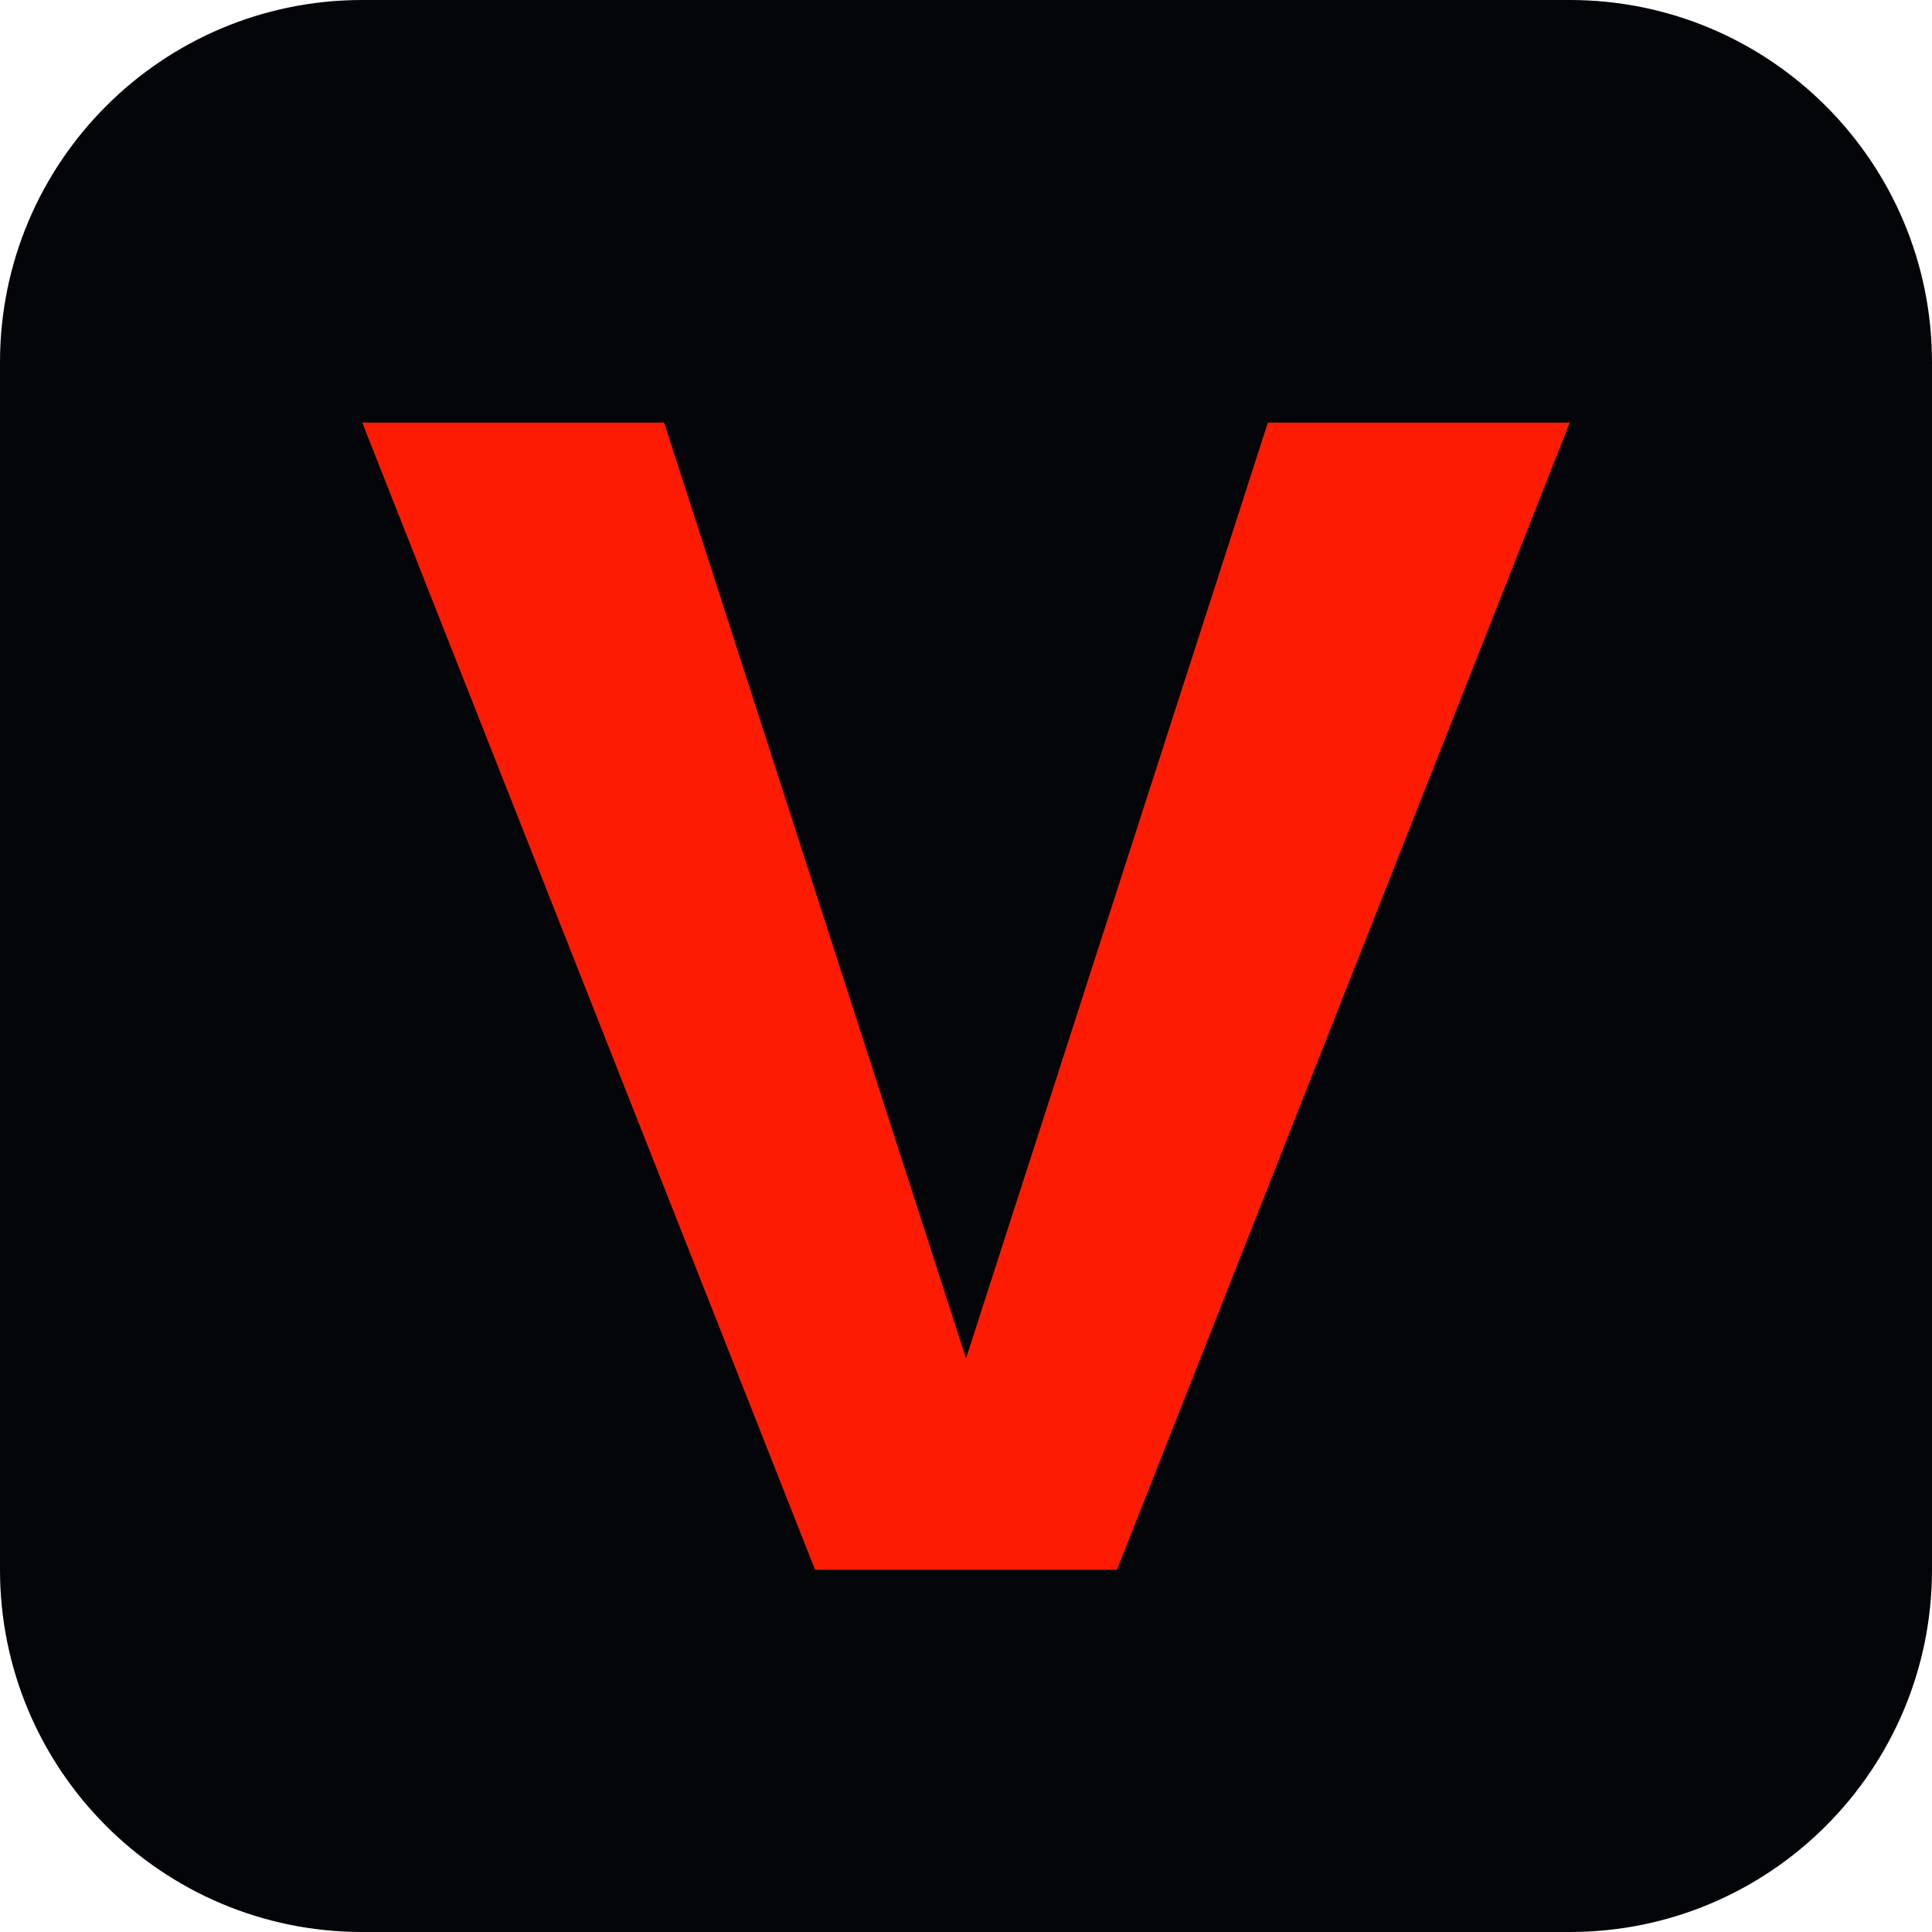
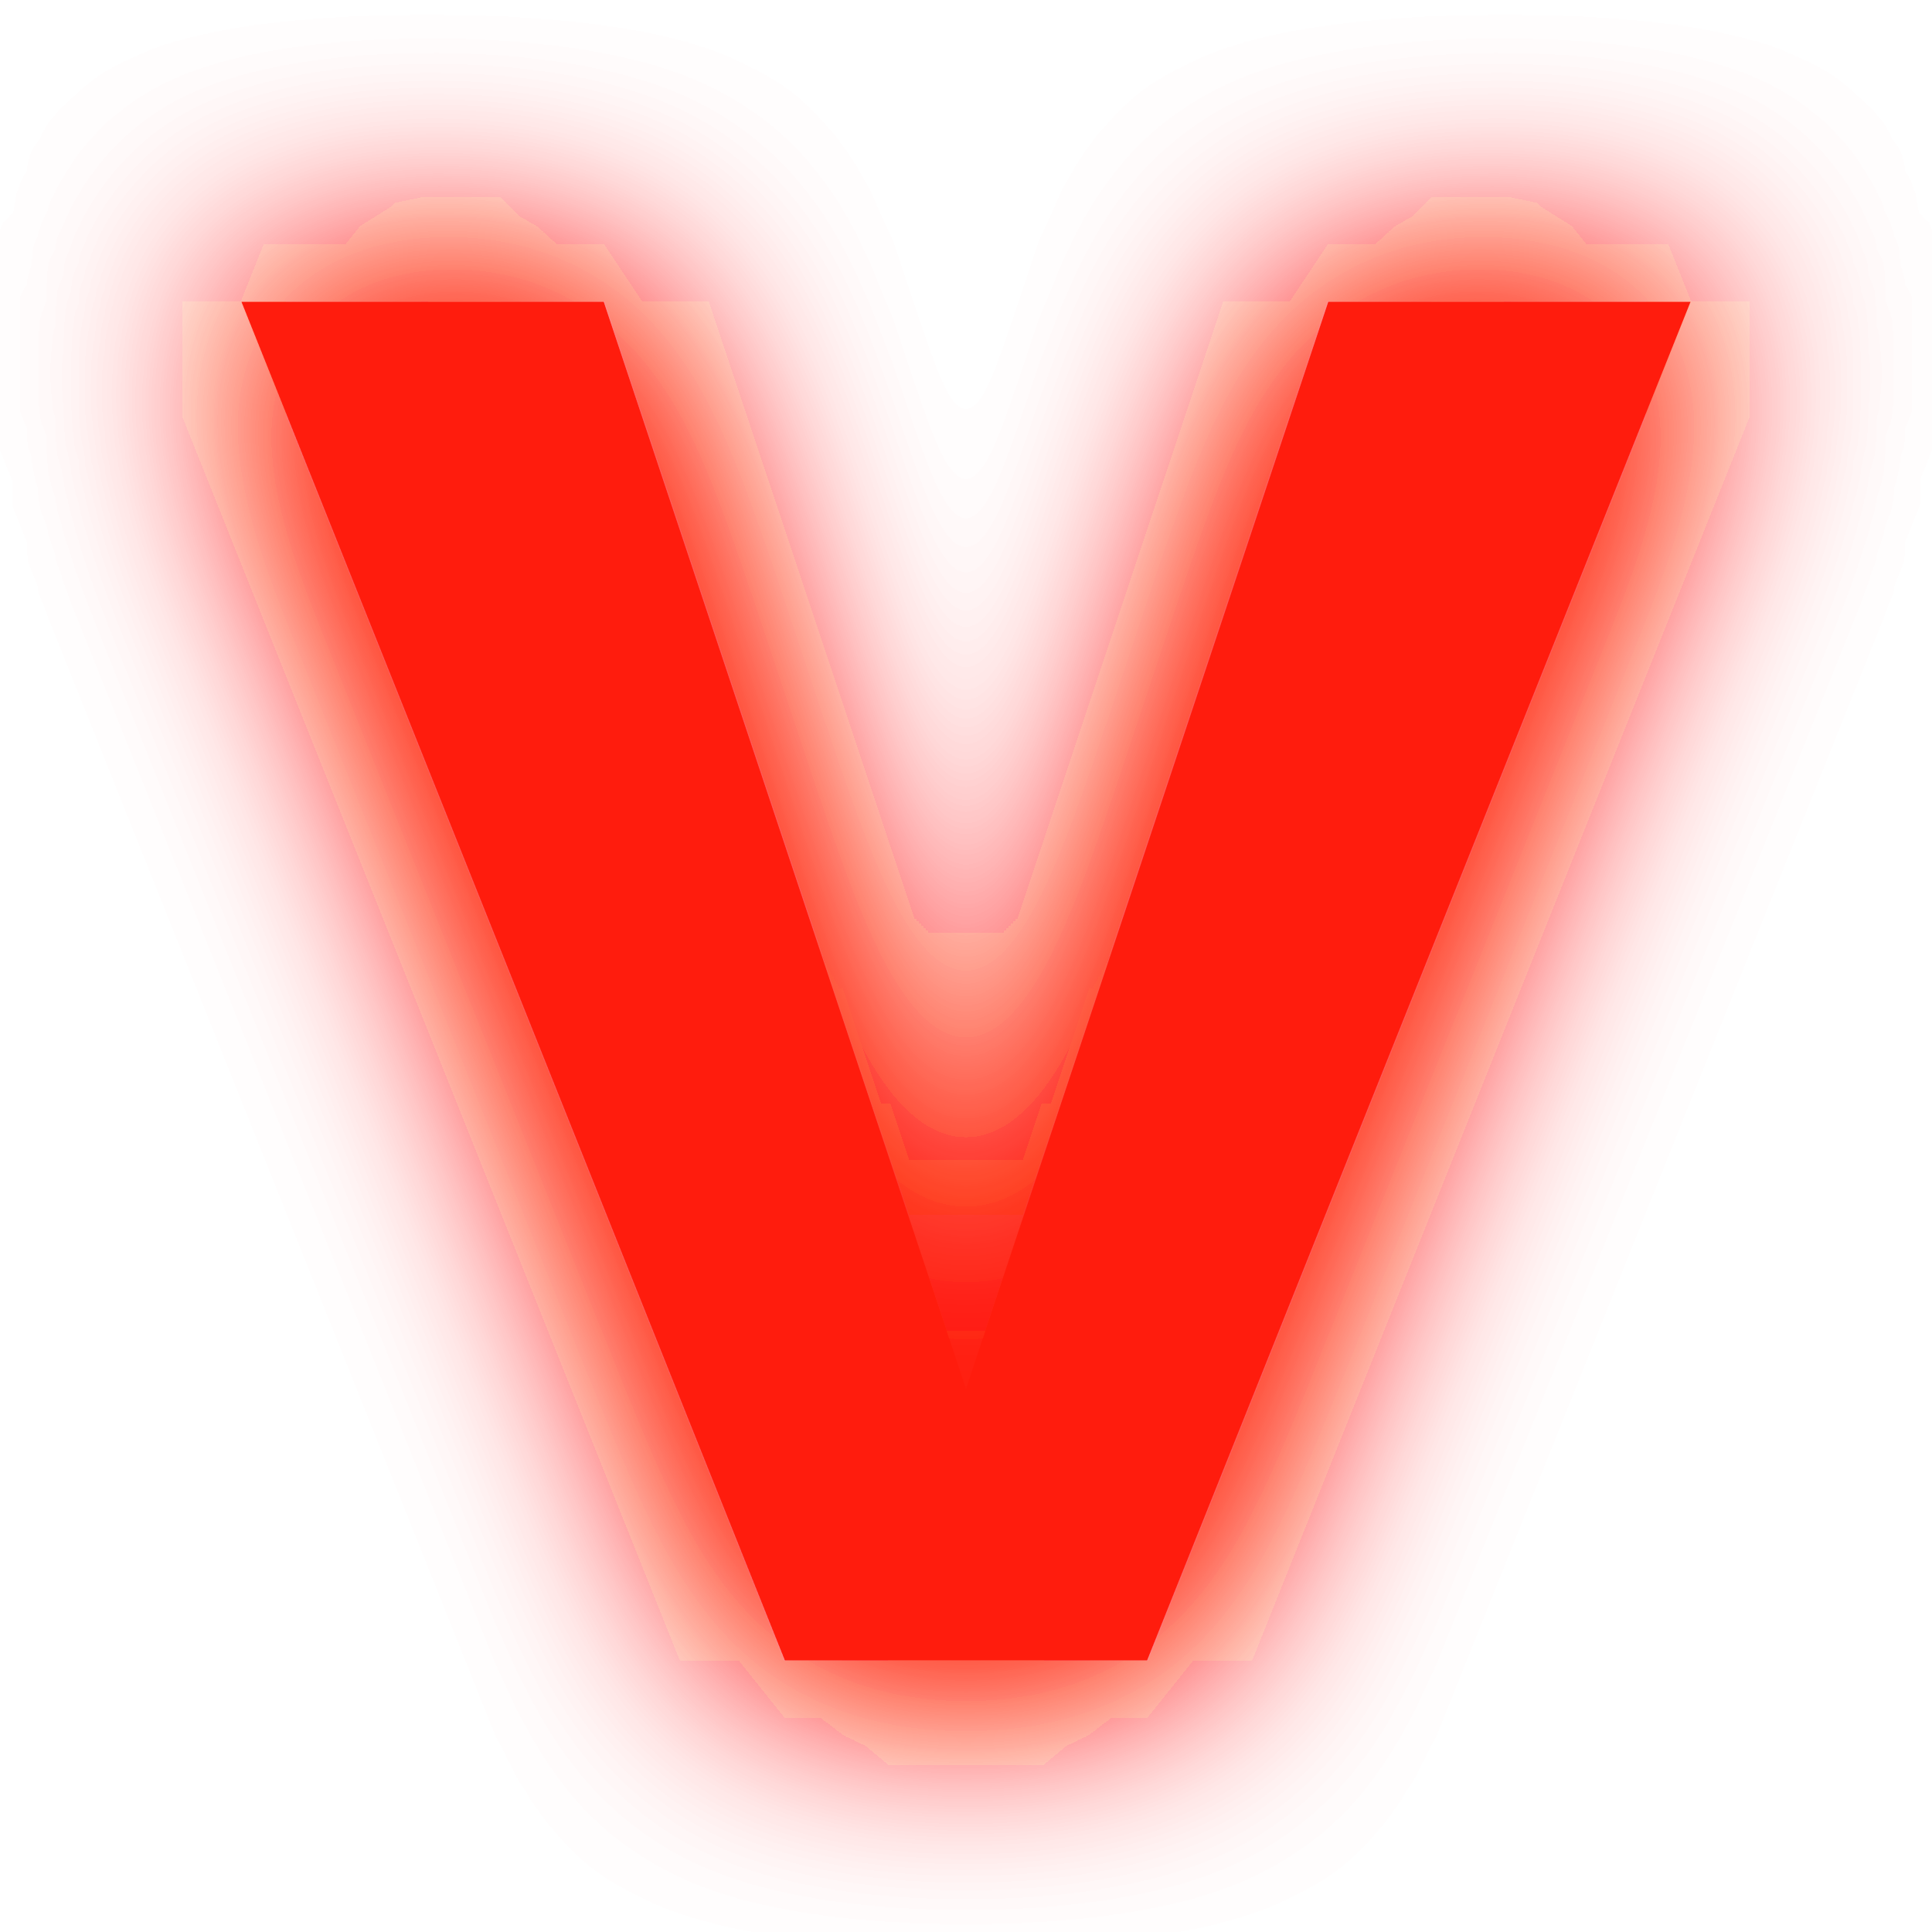
<svg xmlns="http://www.w3.org/2000/svg" viewBox="0 0 64 64" role="img" aria-label="Vida Benedek">
-   <rect width="64" height="64" rx="12" fill="#030509" />
-   <path d="M12 14h10l10 31L42 14h10L37 52H27L12 14Z" fill="#fd1c03" />
+   <defs>
+     <filter id="neon" x="-50%" y="-50%" width="200%" height="200%">
+       <feGaussianBlur stdDeviation="4" result="glow" />
+       <feMerge>
+         <feMergeNode in="glow" />
+         <feMergeNode in="glow" />
+         <feMergeNode in="SourceGraphic" />
+       </feMerge>
+     </filter>
+   </defs>
+   <path d="M8 10h12l12 36 12-36h12L38 55H26L8 10Z" fill="#ff1f0a" filter="url(#neon)" />
</svg>
